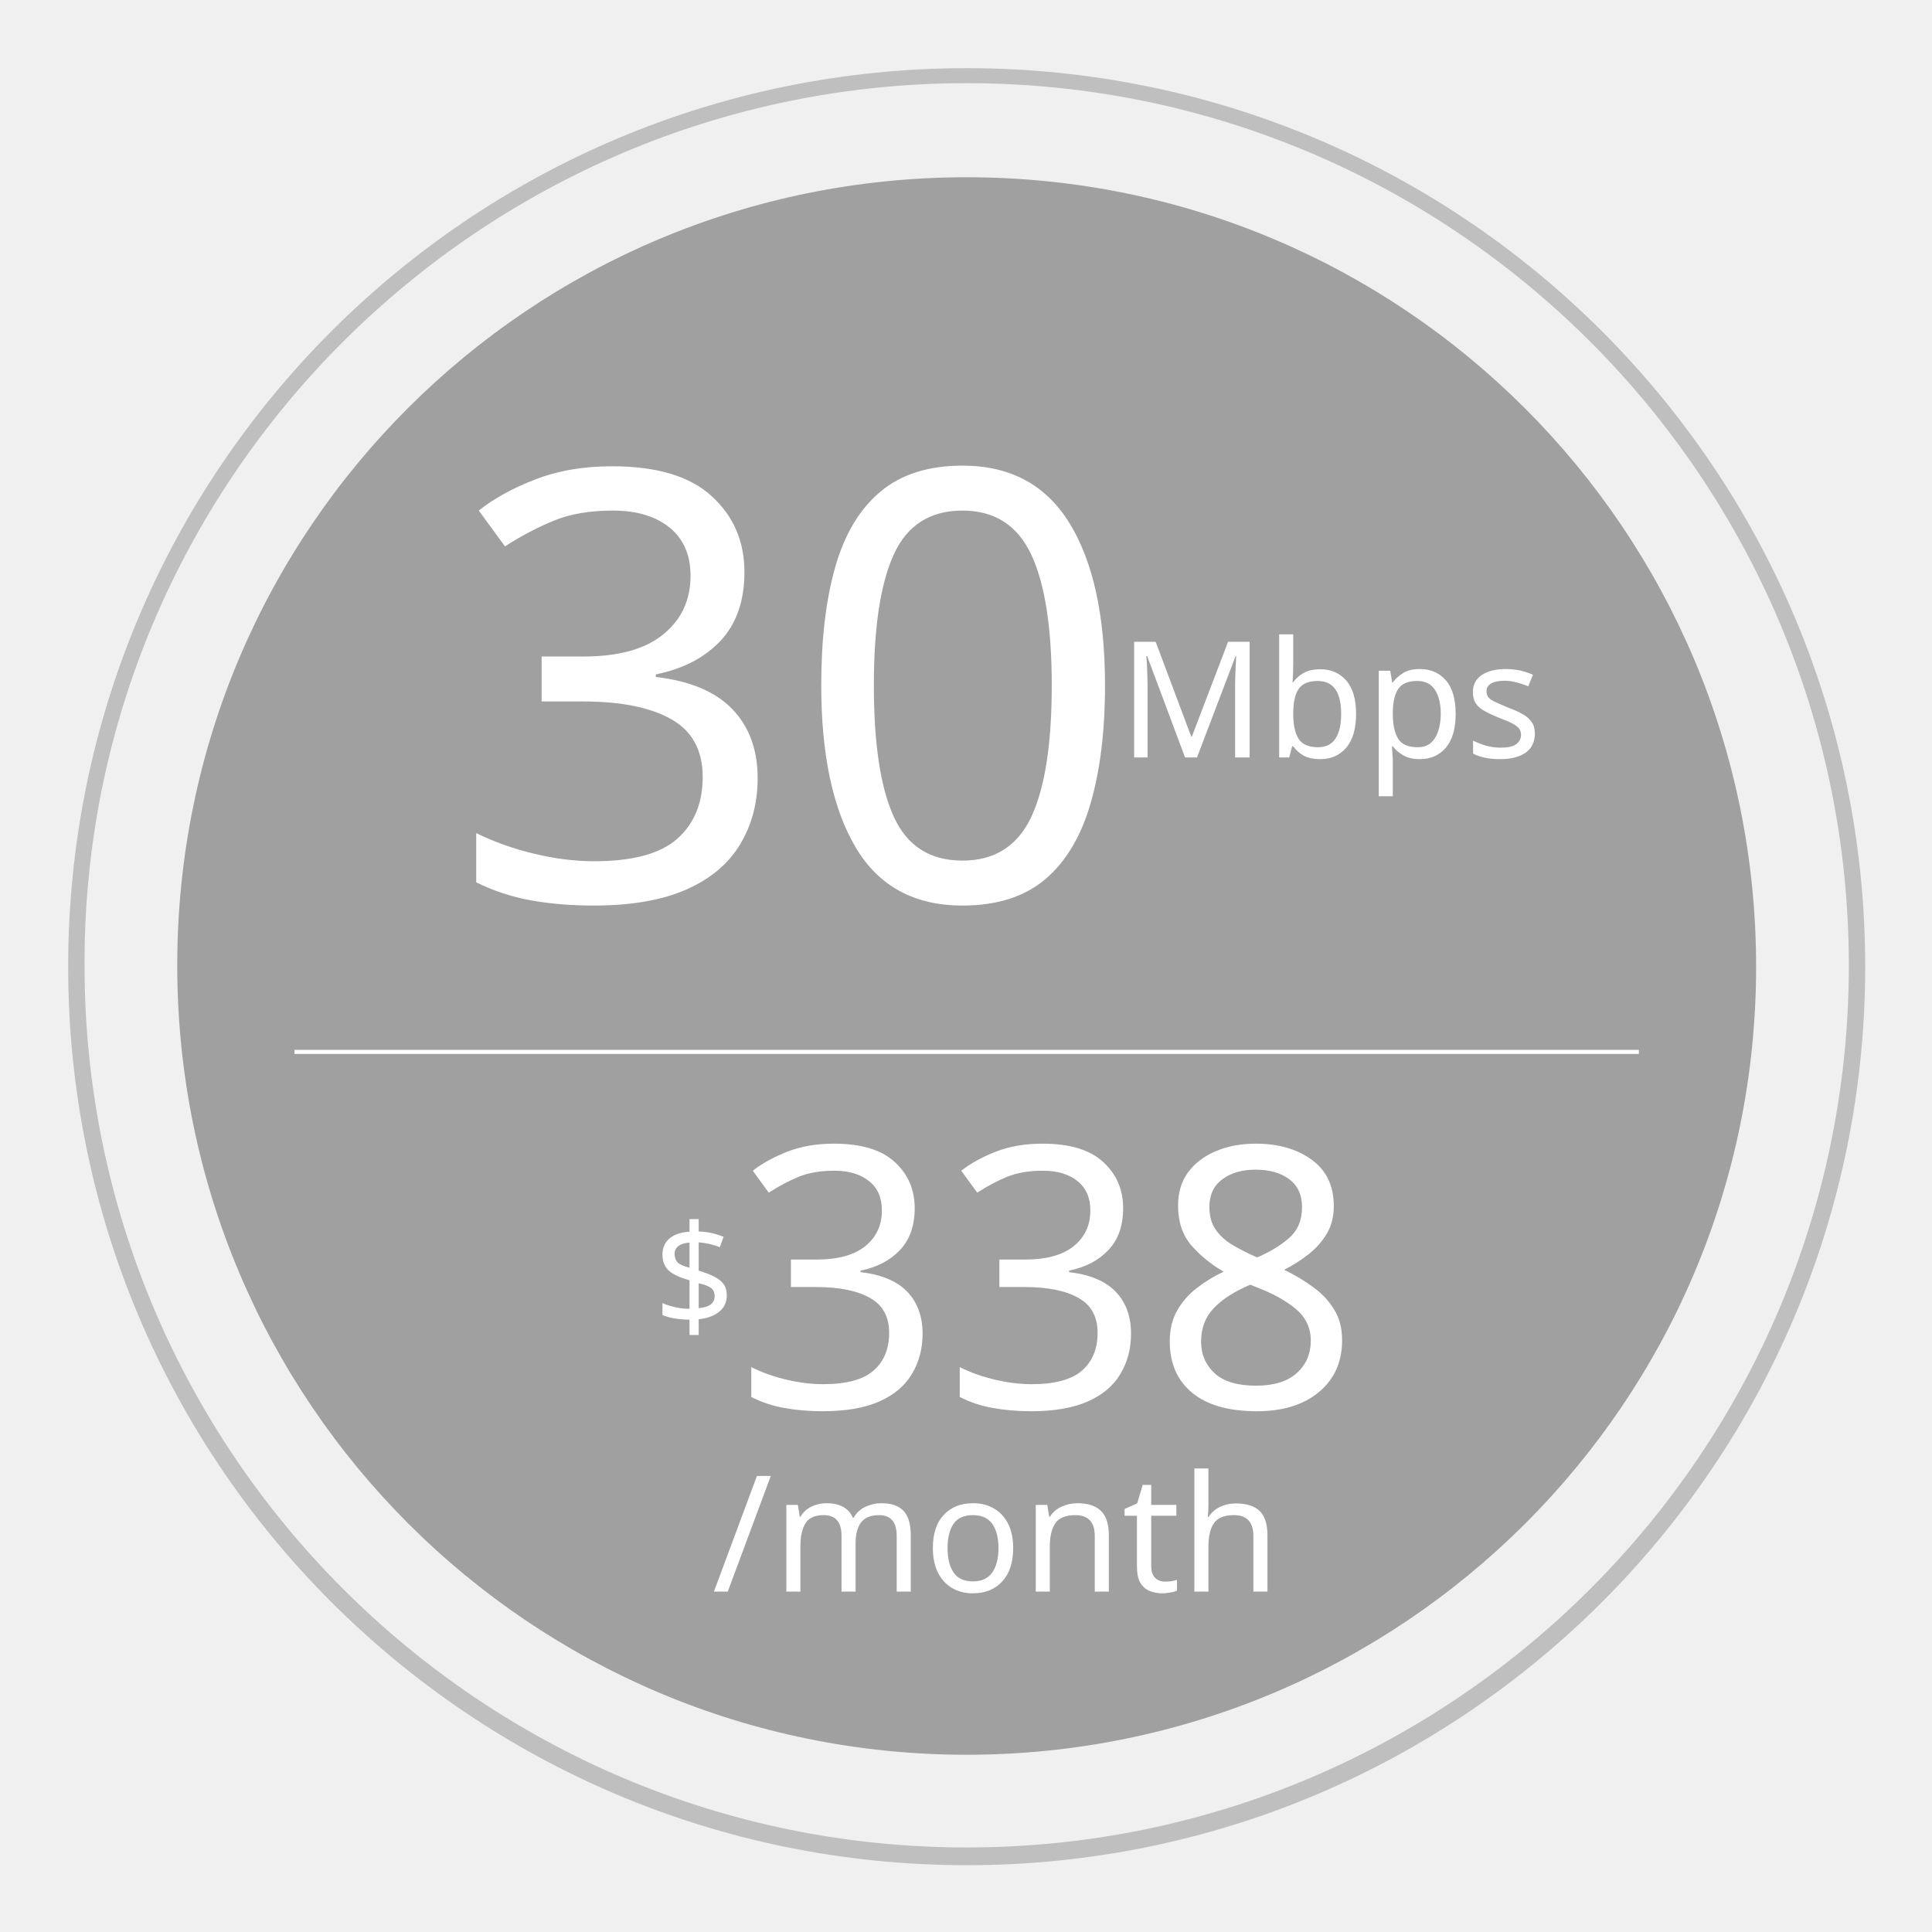
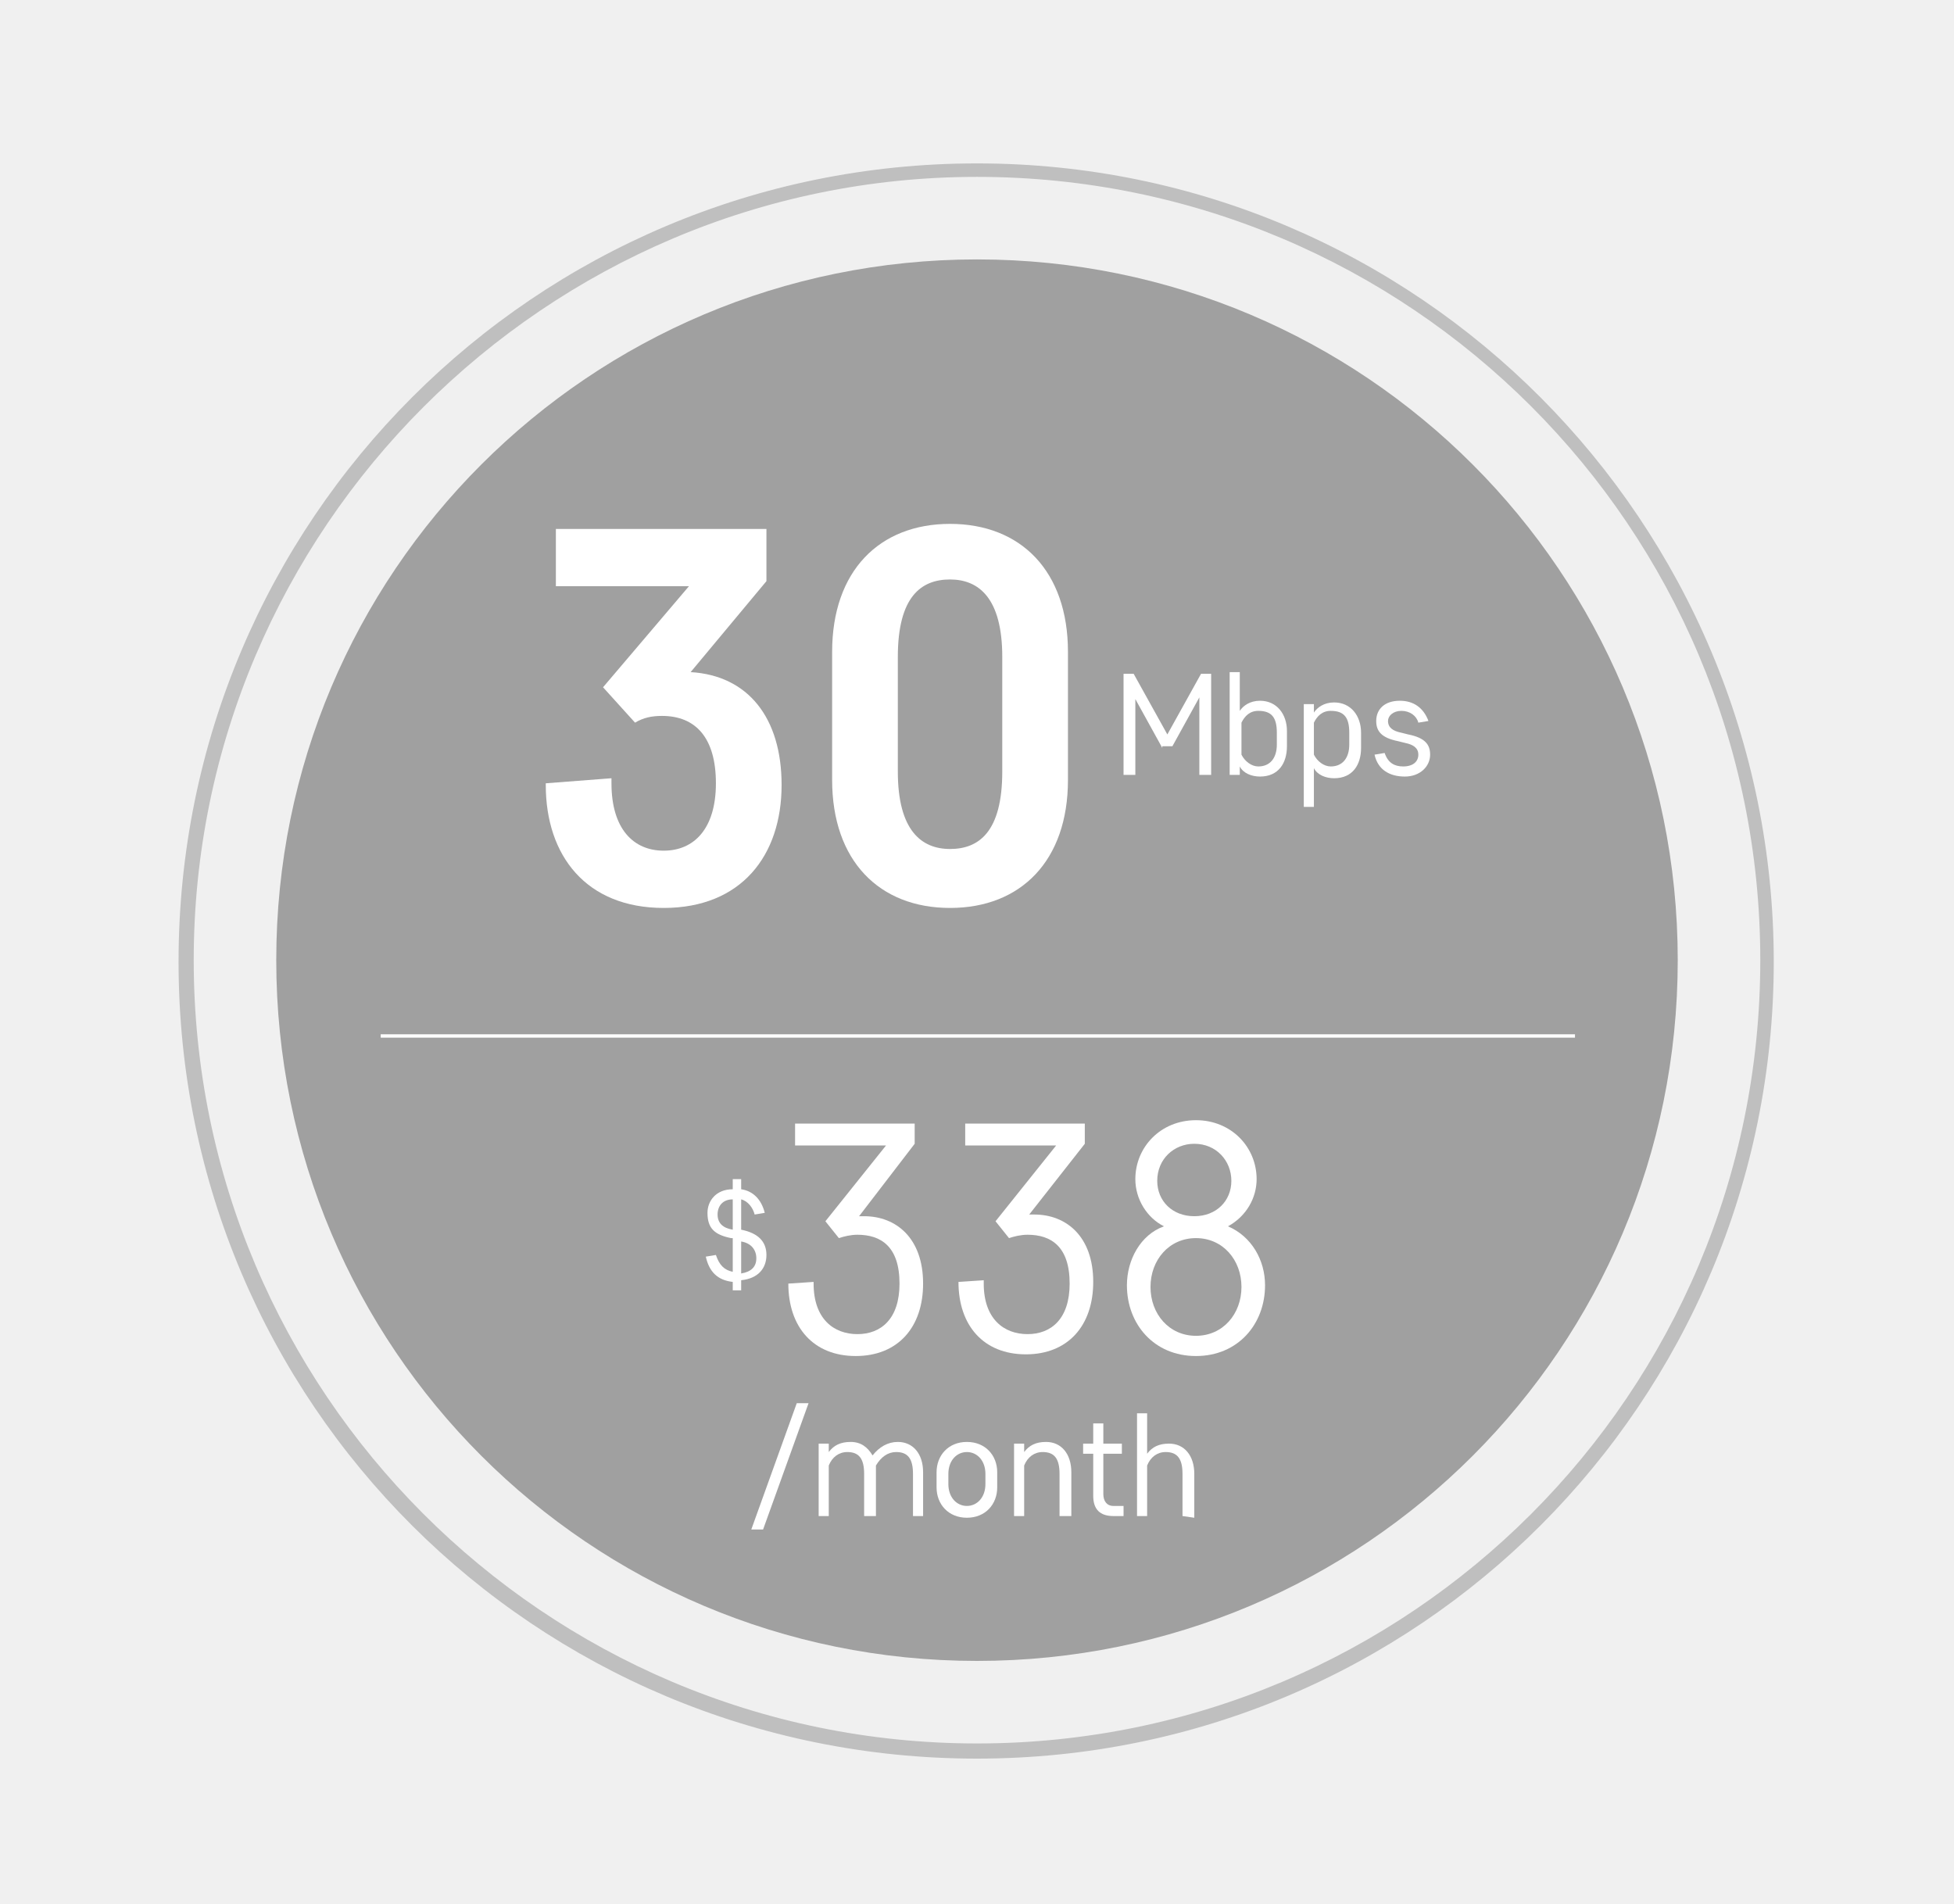
- <svg xmlns="http://www.w3.org/2000/svg" version="1.1" id="Layer_1" x="0px" y="0px" viewBox="0 0 141.7 141.7" enable-background="new 0 0 141.7 141.7" xml:space="preserve">
+ <svg xmlns="http://www.w3.org/2000/svg" version="1.1" id="Layer_1" x="0px" y="0px" viewBox="37 15 116 113" enable-background="new 37 15 116 113" xml:space="preserve">
  <g>
-     <path fill="#BFBFBF" d="M70.9,6.1c35.7,0,64.7,29,64.7,64.7c0,35.7-29,64.7-64.7,64.7c-35.7,0-64.7-29-64.7-64.7   C6.1,35.2,35.2,6.1,70.9,6.1 M70.9,5L70.9,5C34.5,5,5,34.5,5,70.9s29.5,65.9,65.9,65.9h0c36.4,0,65.9-29.5,65.9-65.9   S107.3,5,70.9,5z" />
-     <path fill="#A0A0A0" d="M70.9,128.7L70.9,128.7c-32,0-57.9-25.9-57.9-57.9S38.9,13,70.9,13h0c32,0,57.9,25.9,57.9,57.9   S102.8,128.7,70.9,128.7z" />
-     <text transform="matrix(1 0 0 1 47.9468 97.3052)" fill="#FFFFFF" font-family="'CoreSansD35Regular'" font-size="10.39">$</text>
-     <text transform="matrix(1 0 0 1 53.8999 103.2398)" fill="#FFFFFF" font-family="'CoreSansD35Regular'" font-size="26.732">338</text>
-     <text transform="matrix(1 0 0 1 52.2358 116.7349)" fill="#FFFFFF" font-family="'CoreSansD35Regular'" font-size="11.881">/month</text>
-     <polyline fill="#FFFFFF" points="21.6,77.3 120.2,77.3 120.2,77 21.6,77  " />
-     <text transform="matrix(1 0 0 1 32.9595 65.979)" fill="#FFFFFF" font-family="'CoreSansD55Bold'" font-size="43.908">30</text>
-     <text transform="matrix(1 0 0 1 82.0259 55.5542)" fill="#FFFFFF" font-family="'CoreSansD35Regular'" font-size="11.881">Mbps</text>
+     <path fill="#BFBFBF" d="M95,25.5c25.7,0,46.5,20.8,46.5,46.5s-20.8,46.5-46.5,46.5S48.5,97.6,48.5,72C48.5,46.4,69.4,25.5,95,25.5    M95,24.7L95,24.7c-26.2,0-47.4,21.2-47.4,47.4s21.2,47.3,47.4,47.3l0,0c26.2,0,47.3-21.2,47.3-47.3S121.2,24.7,95,24.7z" />
+     <path fill="#A0A0A0" d="M95,113.6L95,113.6C72,113.6,53.4,95,53.4,72S72,30.4,95,30.4l0,0c23,0,41.6,18.6,41.6,41.6   S118,113.6,95,113.6z" />
+     <g enable-background="new    ">
+       <path fill="#FFFFFF" d="M80.5,91.1c-0.9-0.1-1.4-0.6-1.6-1.5l0.6-0.1c0.2,0.6,0.5,0.9,1,1v-2l-0.1,0c-1-0.2-1.4-0.6-1.4-1.5    c0-0.7,0.5-1.4,1.5-1.4v-0.6H81v0.6c0.7,0.1,1.2,0.6,1.4,1.4l-0.6,0.1c-0.1-0.4-0.4-0.8-0.8-0.9v1.8c1,0.2,1.5,0.7,1.5,1.5    c0,0.8-0.5,1.4-1.5,1.5v0.6h-0.5C80.5,91.6,80.5,91.1,80.5,91.1z M80.5,88v-1.8c-0.6,0-0.9,0.4-0.9,0.9    C79.6,87.6,79.9,87.9,80.5,88z M81,88.7v1.9c0.6-0.1,0.9-0.4,0.9-0.9S81.6,88.8,81,88.7z" />
+     </g>
+     <g enable-background="new    ">
+       <path fill="#FFFFFF" d="M85.3,91.2c0,2.1,1.2,3,2.6,3c1.4,0,2.5-0.9,2.5-3c0-2.2-1.1-2.9-2.5-2.9c-0.4,0-0.8,0.1-1.1,0.2l-0.8-1    l3.6-4.5h-5.4v-1.3h7.1v1.2L88,87.2c0.1,0,0.2,0,0.3,0c1.9,0,3.5,1.3,3.5,4c0,2.6-1.5,4.3-4,4.3s-4-1.7-4-4.3l1.5-0.1L85.3,91.2    L85.3,91.2z" />
+       <path fill="#FFFFFF" d="M95.4,91.2c0,2.1,1.2,3,2.6,3c1.4,0,2.5-0.9,2.5-3c0-2.2-1.1-2.9-2.5-2.9c-0.4,0-0.8,0.1-1.1,0.2l-0.8-1    l3.6-4.5h-5.4v-1.3h7.1v1.2l-3.3,4.2c0.1,0,0.2,0,0.3,0c1.9,0,3.5,1.3,3.5,4c0,2.6-1.5,4.3-4,4.3c-2.5,0-4-1.7-4-4.3l1.5-0.1    L95.4,91.2L95.4,91.2z" />
+       <path fill="#FFFFFF" d="M103.9,91.3c0-1.5,0.8-3,2.2-3.5c-1-0.5-1.7-1.6-1.7-2.8c0-1.9,1.5-3.5,3.6-3.5s3.6,1.6,3.6,3.5    c0,1.1-0.6,2.2-1.7,2.8c1.4,0.6,2.2,2,2.2,3.5c0,2.3-1.6,4.2-4.1,4.2S103.9,93.6,103.9,91.3z M105.3,91.4c0,1.6,1.1,2.9,2.7,2.9    s2.7-1.3,2.7-2.9c0-1.6-1.1-2.9-2.7-2.9S105.3,89.8,105.3,91.4z M110.1,85.1c0-1.2-0.9-2.2-2.2-2.2c-1.2,0-2.2,0.9-2.2,2.2    c0,1.2,0.9,2.1,2.2,2.1C109.2,87.2,110.1,86.3,110.1,85.1z" />
+     </g>
+     <g enable-background="new    ">
+       <path fill="#FFFFFF" d="M82.3,105.8h-0.7l2.7-7.5H85L82.3,105.8z" />
+       <path fill="#FFFFFF" d="M88.3,105v-2.5c0-0.9-0.3-1.3-1-1.3c-0.5,0-0.9,0.3-1.1,0.8v3h-0.6v-4.3h0.6v0.5c0.3-0.4,0.7-0.6,1.3-0.6    c0.6,0,1,0.3,1.3,0.8c0.4-0.5,0.9-0.8,1.5-0.8c0.9,0,1.5,0.7,1.5,1.8v2.6h-0.6v-2.5c0-0.9-0.3-1.3-1-1.3c-0.5,0-0.9,0.3-1.2,0.8    c0,0.1,0,0.2,0,0.4v2.6L88.3,105L88.3,105z" />
+       <path fill="#FFFFFF" d="M92.6,102.4c0-1,0.7-1.8,1.8-1.8c1.1,0,1.8,0.8,1.8,1.8v0.9c0,1-0.7,1.8-1.8,1.8s-1.8-0.8-1.8-1.8V102.4z     M95.5,102.5c0-0.8-0.5-1.3-1.1-1.3c-0.6,0-1.1,0.5-1.1,1.3v0.6c0,0.8,0.5,1.3,1.1,1.3c0.6,0,1.1-0.5,1.1-1.3V102.5z" />
+       <path fill="#FFFFFF" d="M99.9,105v-2.5c0-0.9-0.3-1.3-1-1.3c-0.5,0-0.9,0.3-1.1,0.8v3h-0.6v-4.3h0.6v0.5c0.3-0.4,0.7-0.6,1.3-0.6    c0.9,0,1.5,0.7,1.5,1.8v2.6H99.9z" />
+       <path fill="#FFFFFF" d="M103.6,100.7v0.6h-1.1v2.4c0,0.4,0.2,0.7,0.6,0.7h0.6v0.6h-0.6c-0.8,0-1.2-0.4-1.2-1.2v-2.5h-0.6v-0.6h0.6    v-1.2h0.6v1.2L103.6,100.7L103.6,100.7z" />
+       <path fill="#FFFFFF" d="M107.2,105v-2.5c0-0.9-0.3-1.3-1-1.3c-0.5,0-0.9,0.3-1.1,0.8v3h-0.6v-6.1h0.6v2.4c0.3-0.4,0.7-0.6,1.3-0.6    c0.9,0,1.5,0.7,1.5,1.8v2.6L107.2,105L107.2,105z" />
+     </g>
+     <polyline fill="#FFFFFF" points="59.6,76.6 130.5,76.6 130.5,76.4 59.6,76.4  " />
+     <g enable-background="new    ">
+       <path fill="#FFFFFF" d="M74.7,57.9l-1.9-2.1l5.1-6H70v-3.4h12.5v3.1L78,54.9c3.4,0.2,5.4,2.7,5.4,6.7c0,4.2-2.4,7.3-7,7.3    c-4.6,0-7-3.1-7-7.3v-0.1l3.9-0.3v0.3c0,2.7,1.3,4,3.1,4c1.8,0,3.1-1.3,3.1-4c0-2.7-1.2-4-3.2-4C75.7,57.5,75.2,57.6,74.7,57.9z" />
+       <path fill="#FFFFFF" d="M100.4,61.3c0,4.8-2.8,7.6-7,7.6c-4.2,0-7-2.8-7-7.6v-7.6c0-4.8,2.8-7.6,7-7.6s7,2.8,7,7.6V61.3z M96.5,54    c0-3.5-1.4-4.6-3.1-4.6s-3.1,1-3.1,4.6v6.8c0,3.5,1.4,4.6,3.1,4.6s3.1-1,3.1-4.6V54z" />
+     </g>
+     <g enable-background="new    ">
+       <path fill="#FFFFFF" d="M106,59.4l-1.6-2.9V61h-0.7v-6h0.6l2,3.6l2-3.6h0.6v6h-0.7v-4.6l-1.6,2.9H106z" />
+       <path fill="#FFFFFF" d="M113.4,59.3c0,1-0.5,1.8-1.6,1.8c-0.5,0-1-0.2-1.2-0.6V61H110v-6.1h0.6v2.3c0.2-0.3,0.6-0.6,1.2-0.6    c1,0,1.6,0.8,1.6,1.8V59.3z M112.8,58.5c0-0.9-0.3-1.3-1.1-1.3c-0.5,0-0.8,0.3-1,0.7v1.9c0.2,0.4,0.6,0.7,1,0.7    c0.7,0,1.1-0.5,1.1-1.3V58.5z" />
+       <path fill="#FFFFFF" d="M115,62.9h-0.6v-6.1h0.6v0.5c0.2-0.3,0.6-0.6,1.2-0.6c1,0,1.6,0.8,1.6,1.8v0.9c0,1-0.5,1.8-1.6,1.8    c-0.5,0-1-0.2-1.2-0.6V62.9z M117.1,58.5c0-0.9-0.3-1.3-1.1-1.3c-0.5,0-0.8,0.3-1,0.7v1.9c0.2,0.4,0.6,0.7,1,0.7    c0.7,0,1.1-0.5,1.1-1.3V58.5z" />
+       <path fill="#FFFFFF" d="M120.1,56.6c0.8,0,1.4,0.4,1.7,1.2l-0.6,0.1c-0.1-0.4-0.5-0.7-1-0.7s-0.8,0.3-0.8,0.6    c0,0.4,0.3,0.6,0.8,0.7l0.4,0.1c1,0.2,1.3,0.6,1.3,1.2c0,0.7-0.6,1.3-1.5,1.3c-0.9,0-1.6-0.4-1.8-1.3l0.6-0.1    c0.2,0.6,0.6,0.8,1.1,0.8c0.6,0,0.9-0.3,0.9-0.7c0-0.4-0.3-0.6-0.8-0.7l-0.4-0.1c-1-0.2-1.3-0.6-1.3-1.2    C118.7,57.1,119.2,56.6,120.1,56.6z" />
+     </g>
  </g>
</svg>
